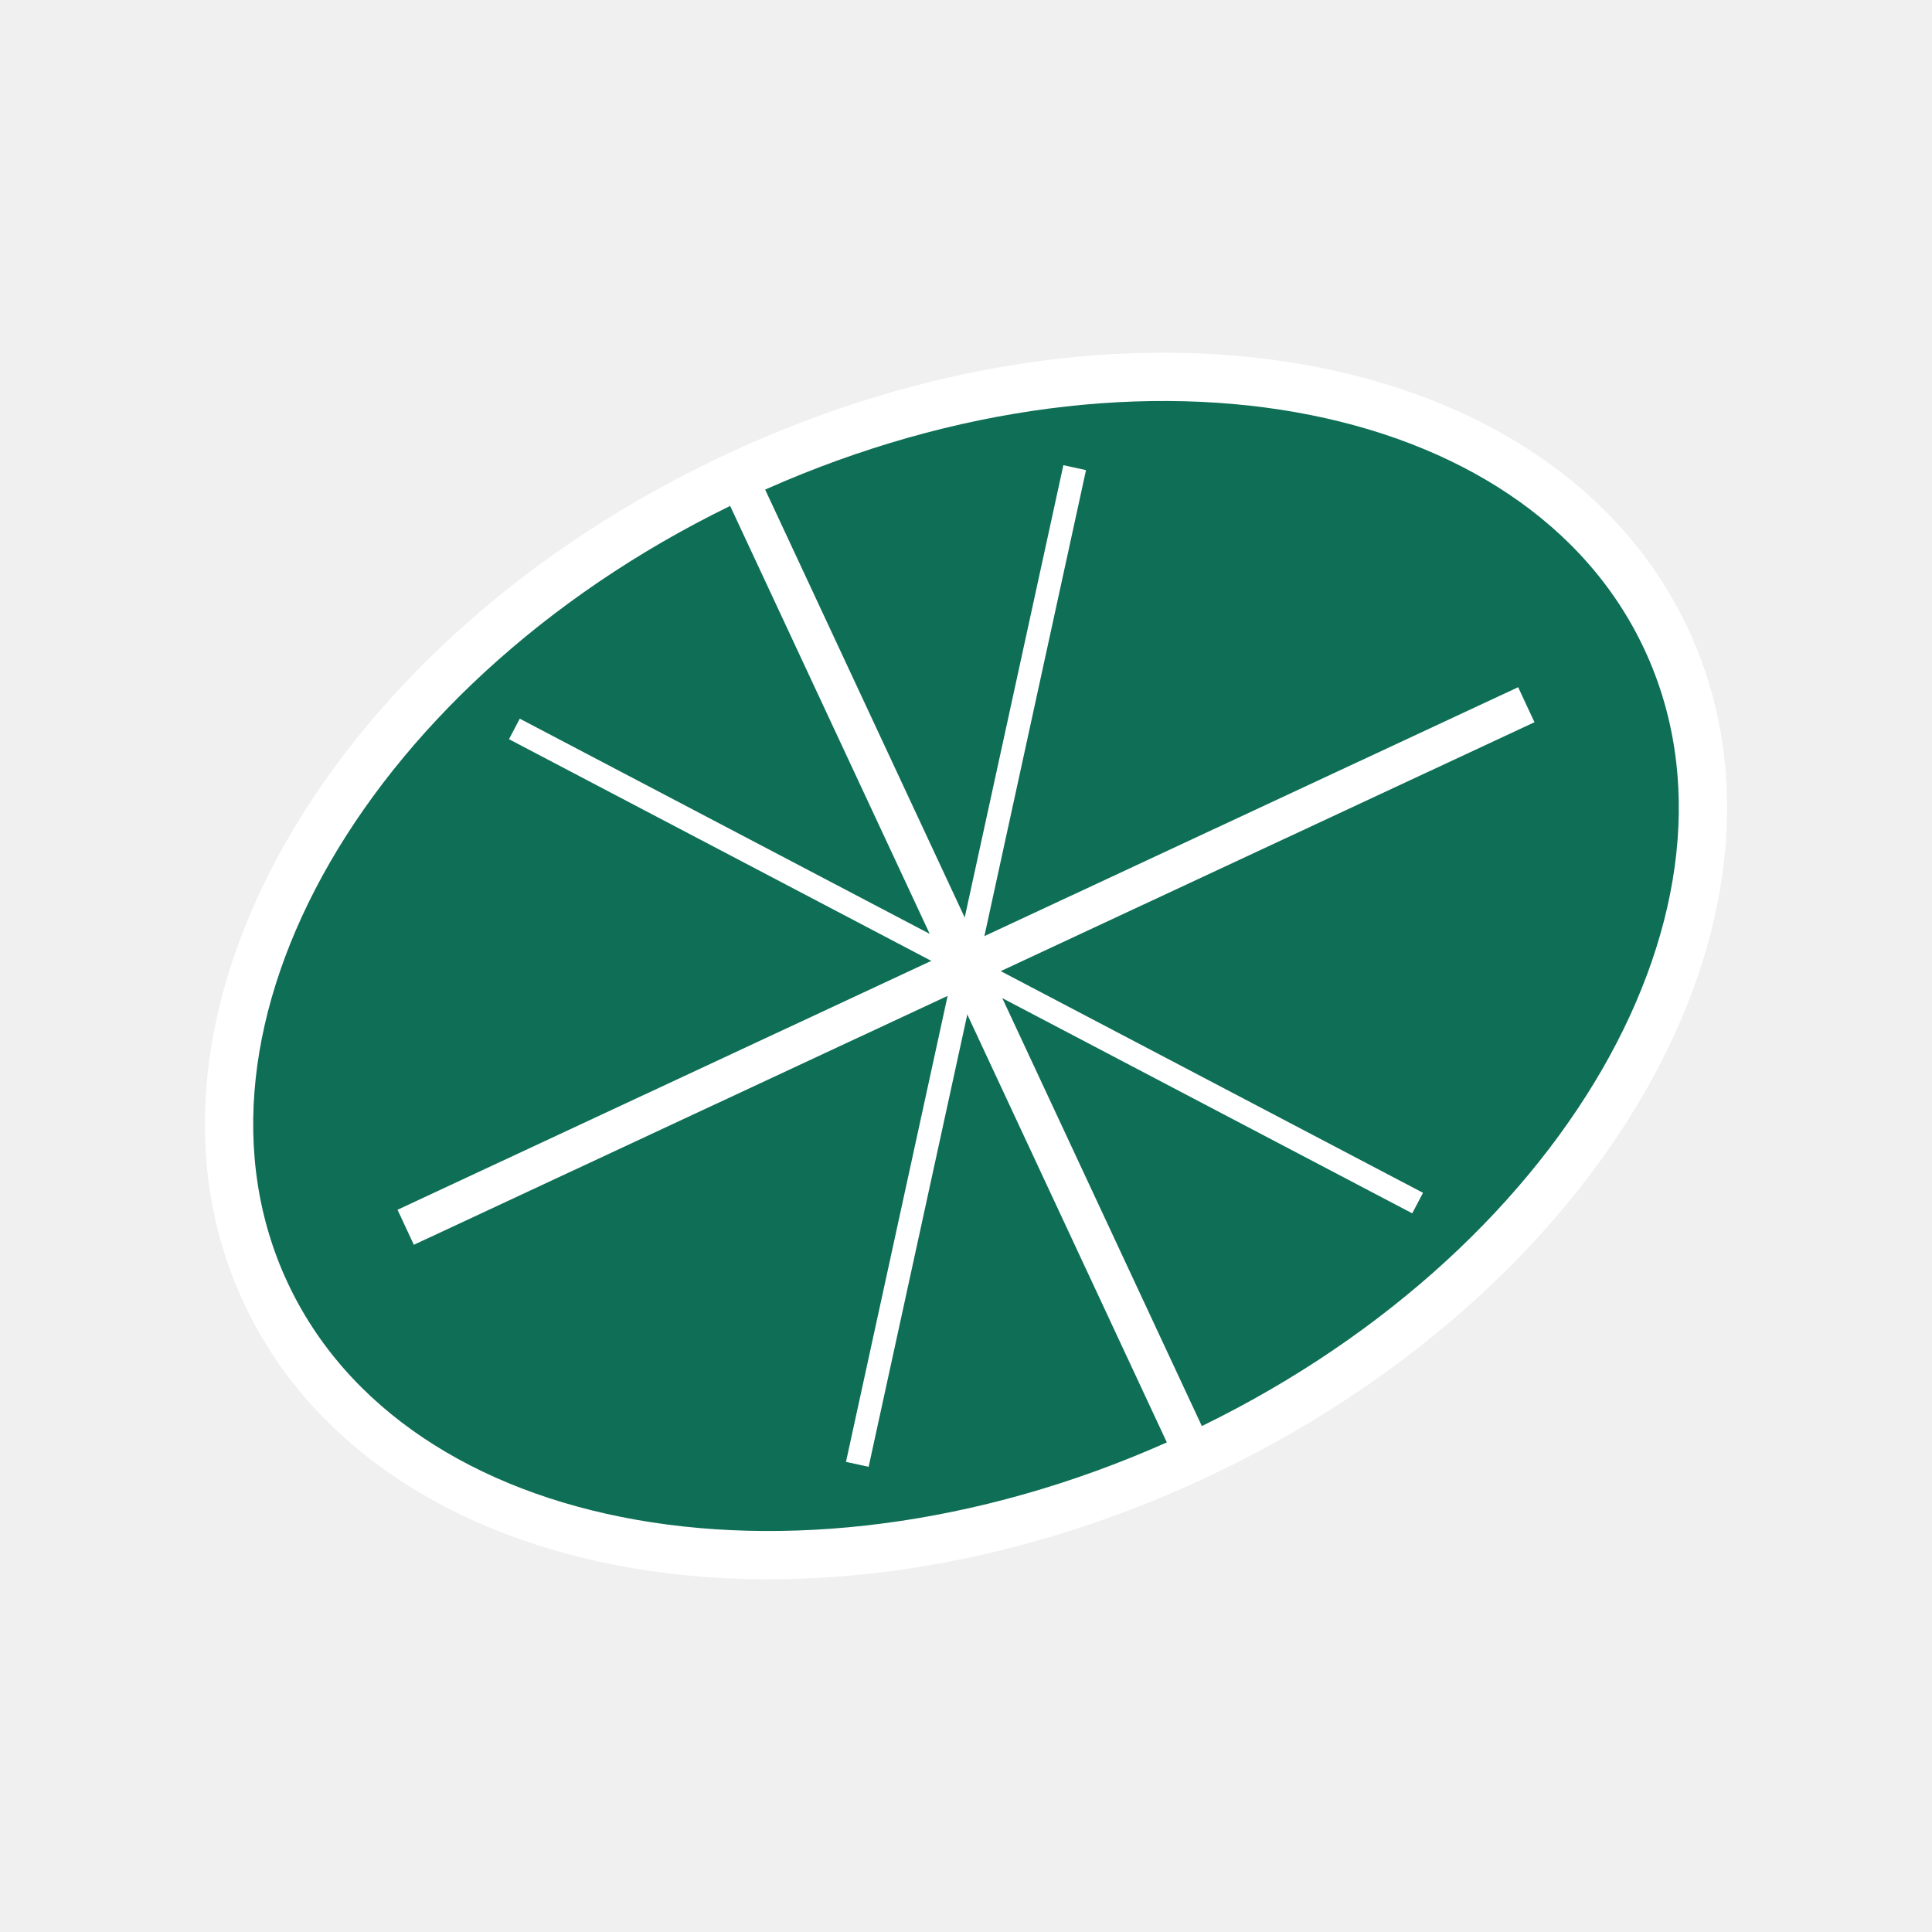
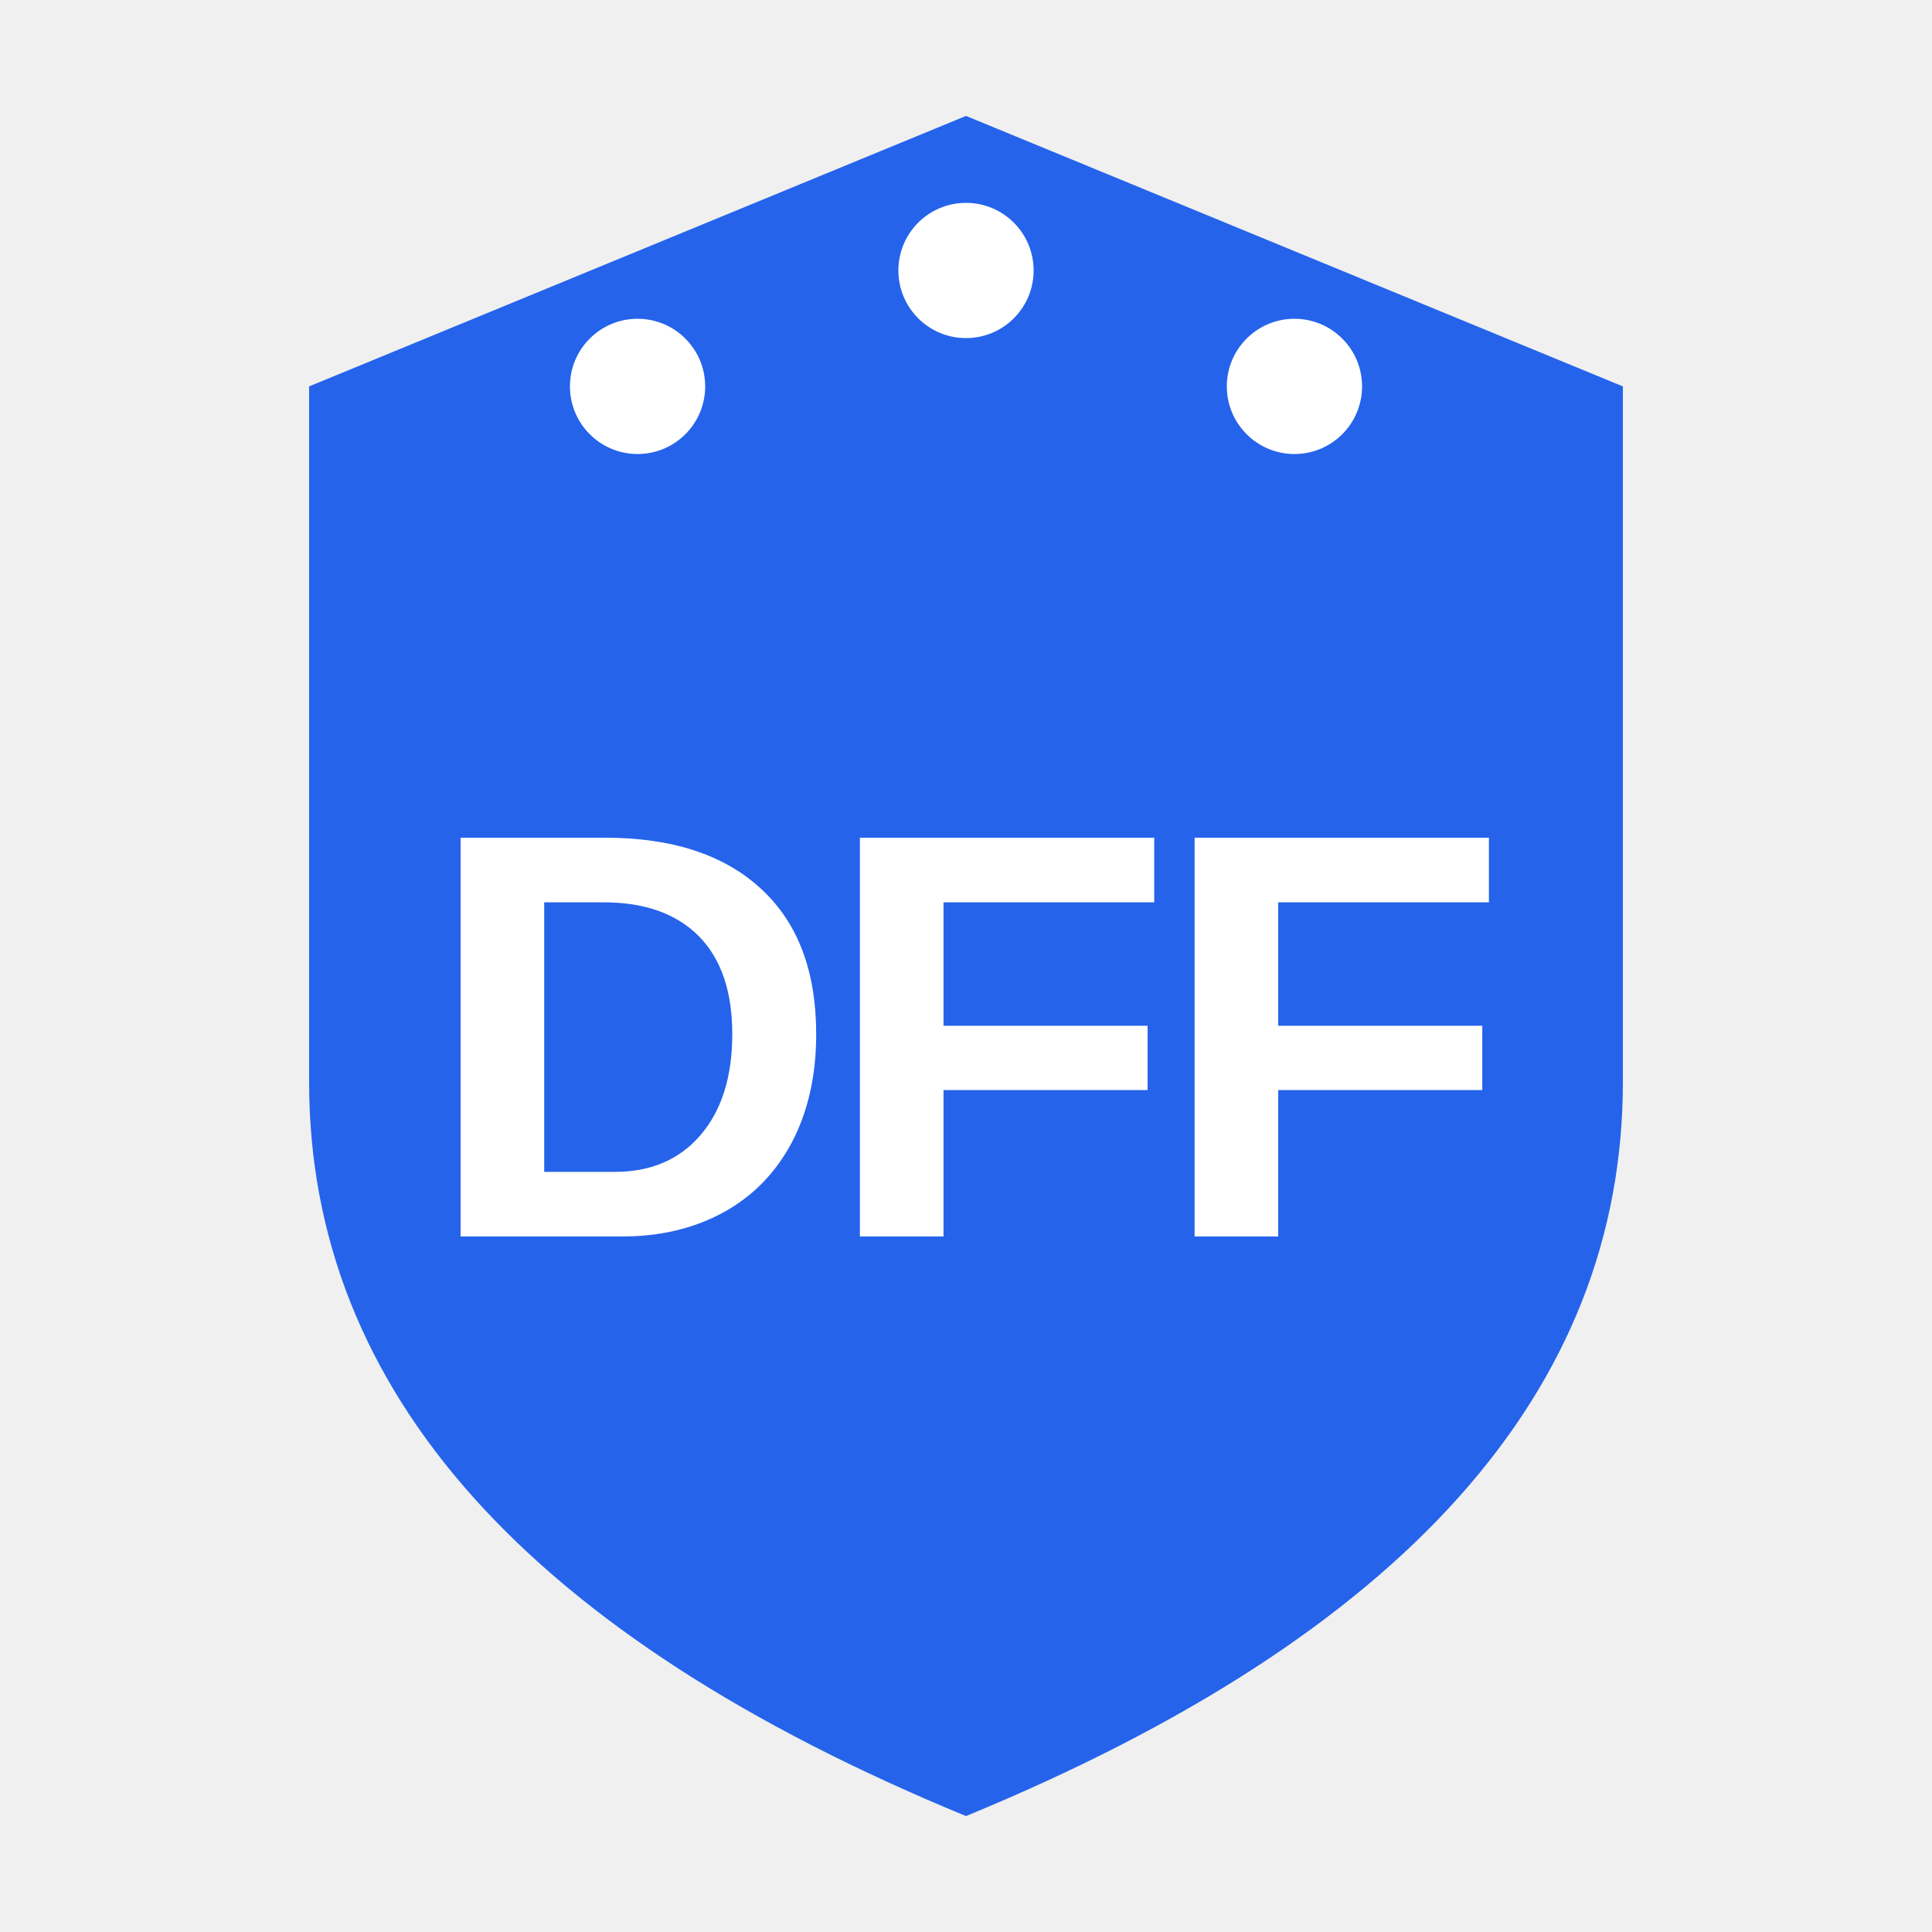
<svg xmlns="http://www.w3.org/2000/svg" viewBox="0 0 100 100">
-   <ellipse cx="50" cy="50" rx="40" ry="28" fill="#0F6E56" transform="rotate(-25 50 50)" />
-   <ellipse cx="50" cy="50" rx="40" ry="28" fill="none" stroke="#ffffff" stroke-width="2.5" transform="rotate(-25 50 50)" />
-   <line x1="50" y1="23" x2="50" y2="77" stroke="#ffffff" stroke-width="2" transform="rotate(-25 50 50)" />
-   <line x1="18" y1="50" x2="82" y2="50" stroke="#ffffff" stroke-width="2" transform="rotate(-25 50 50)" />
-   <line x1="34" y1="29" x2="66" y2="71" stroke="#ffffff" stroke-width="1.2" transform="rotate(-25 50 50)" />
-   <line x1="34" y1="71" x2="66" y2="29" stroke="#ffffff" stroke-width="1.2" transform="rotate(-25 50 50)" />
+   <path d="M50 6 L84 20 L84 56 Q84 80 50 94 Q16 80 16 56 L16 20 Z" fill="#2563EB" />
+   <text x="50" y="64" text-anchor="middle" font-family="Arial Black, Arial, sans-serif" font-weight="900" font-size="30" fill="white" letter-spacing="-1">DFF</text>
+   <circle cx="33" cy="20" r="3.5" fill="white" />
+   <circle cx="50" cy="14" r="3.5" fill="white" />
+   <circle cx="67" cy="20" r="3.5" fill="white" />
</svg>
